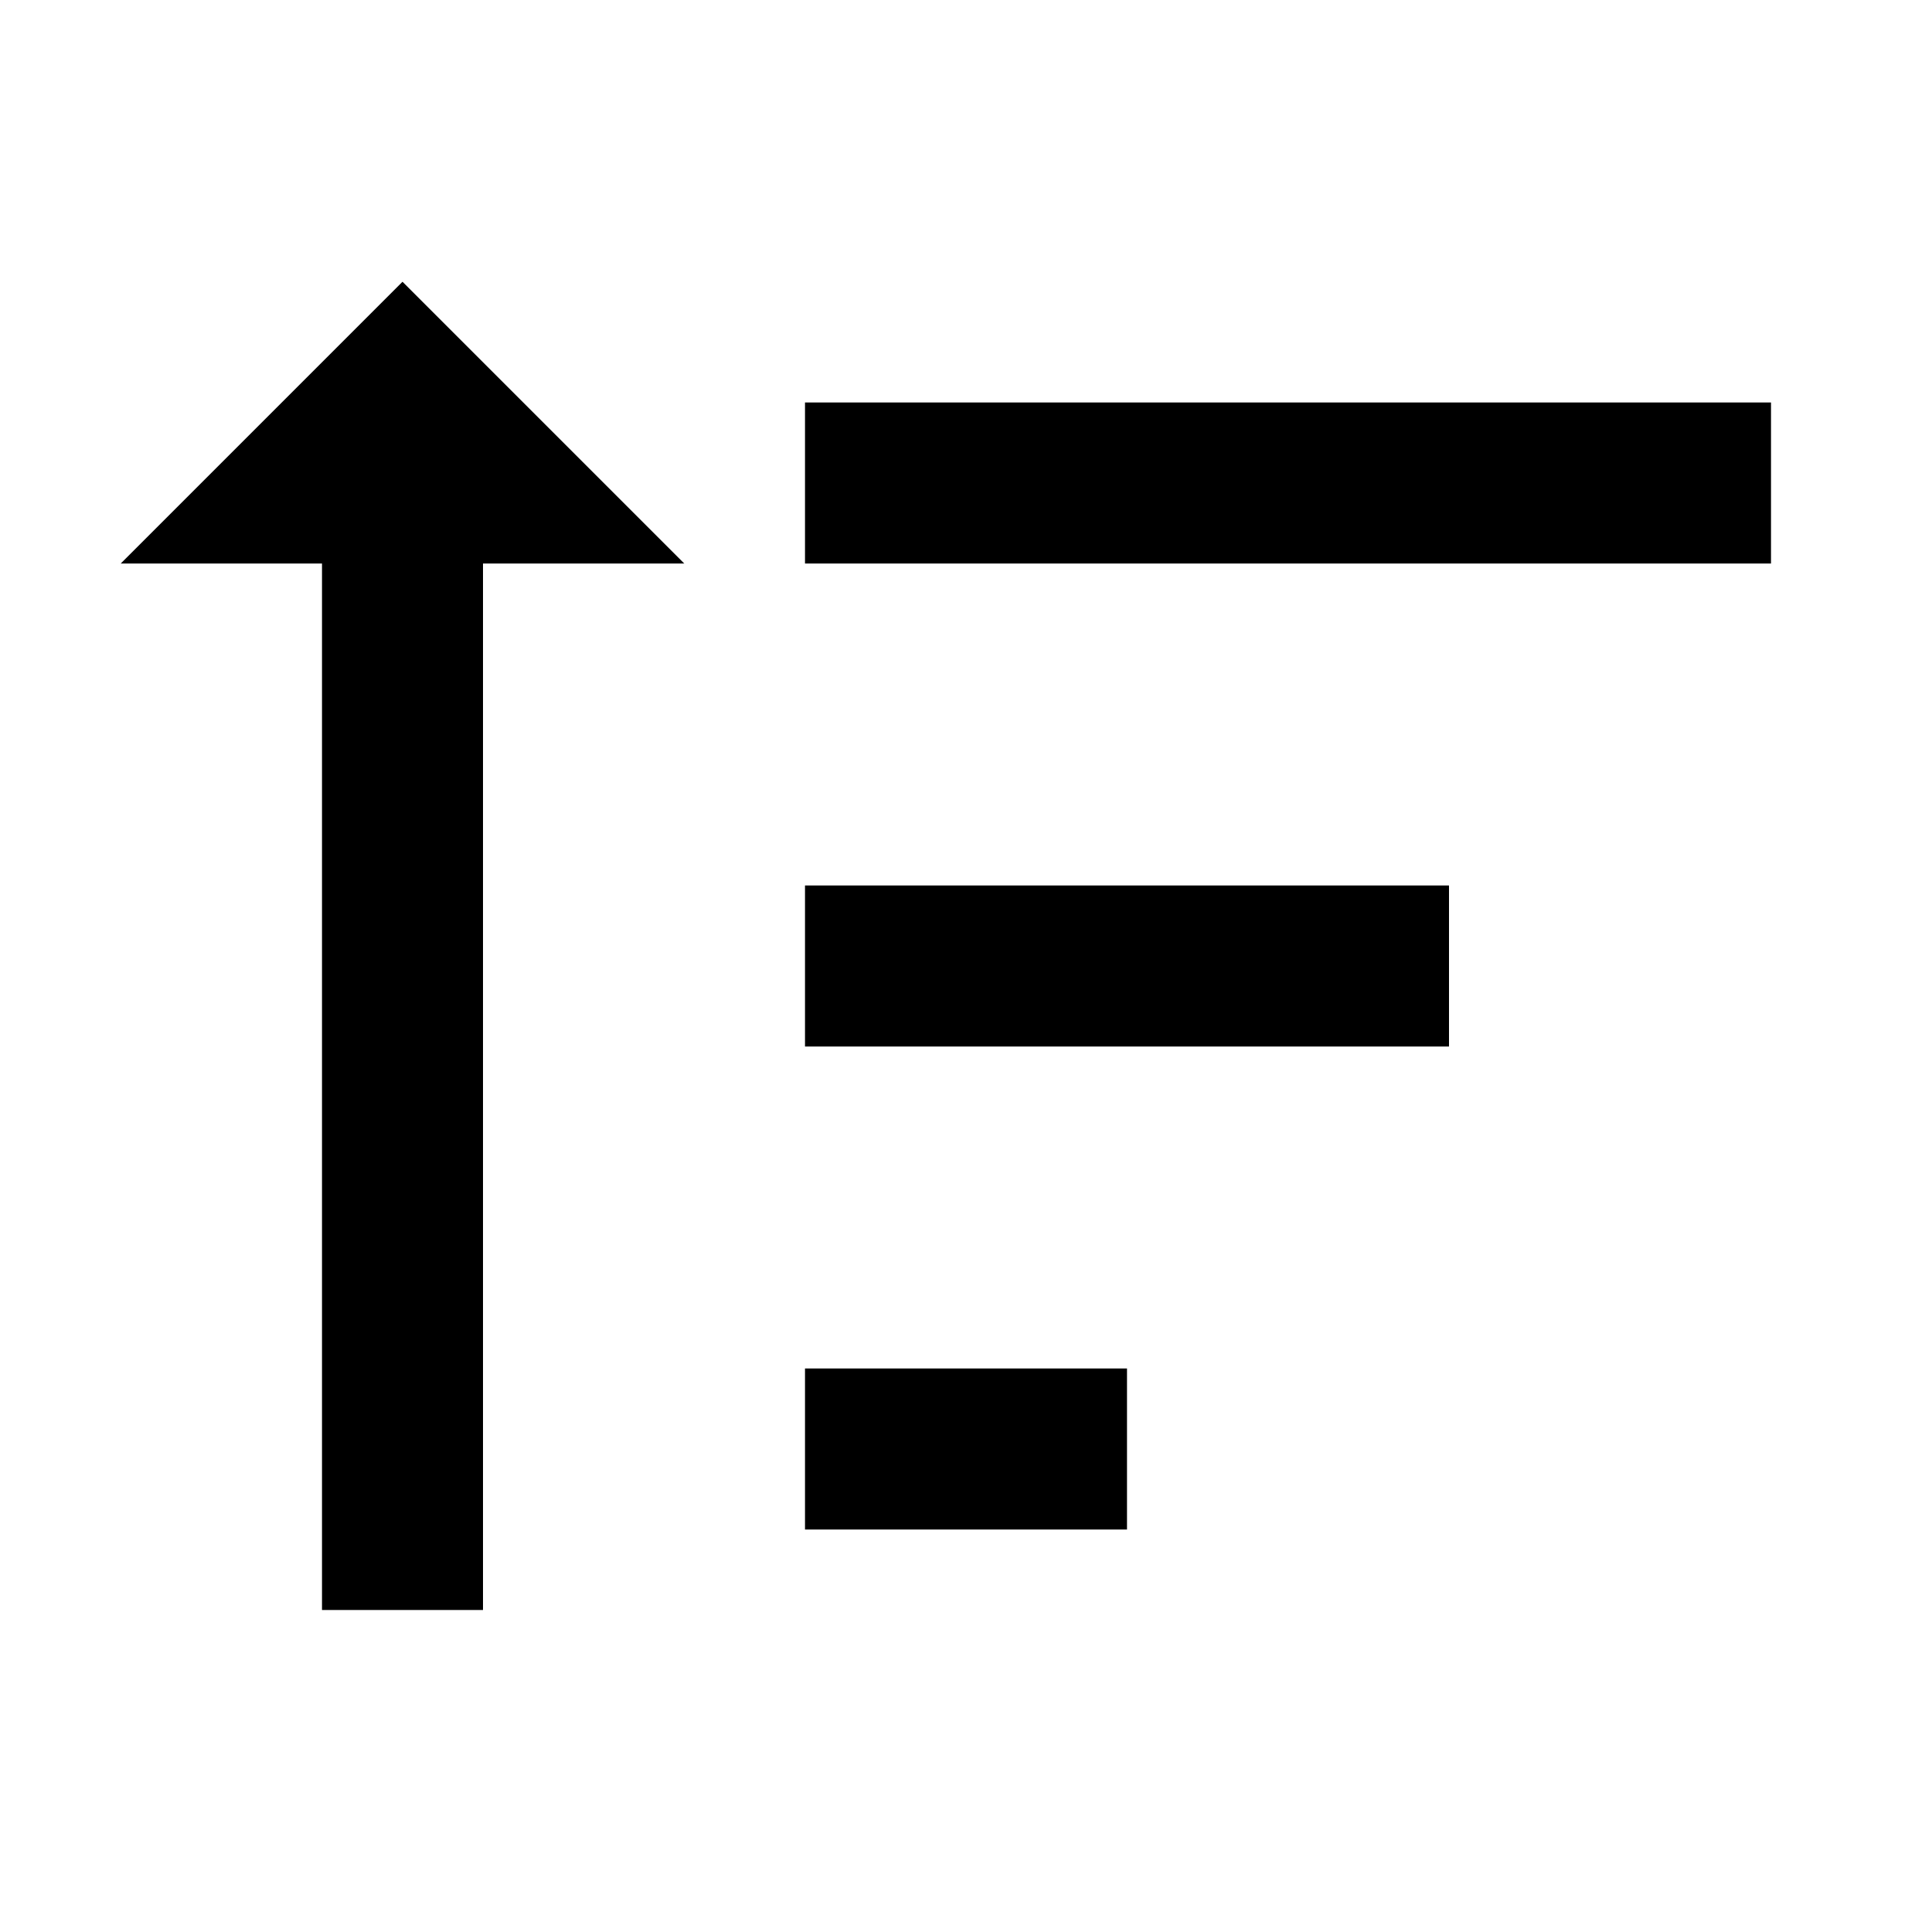
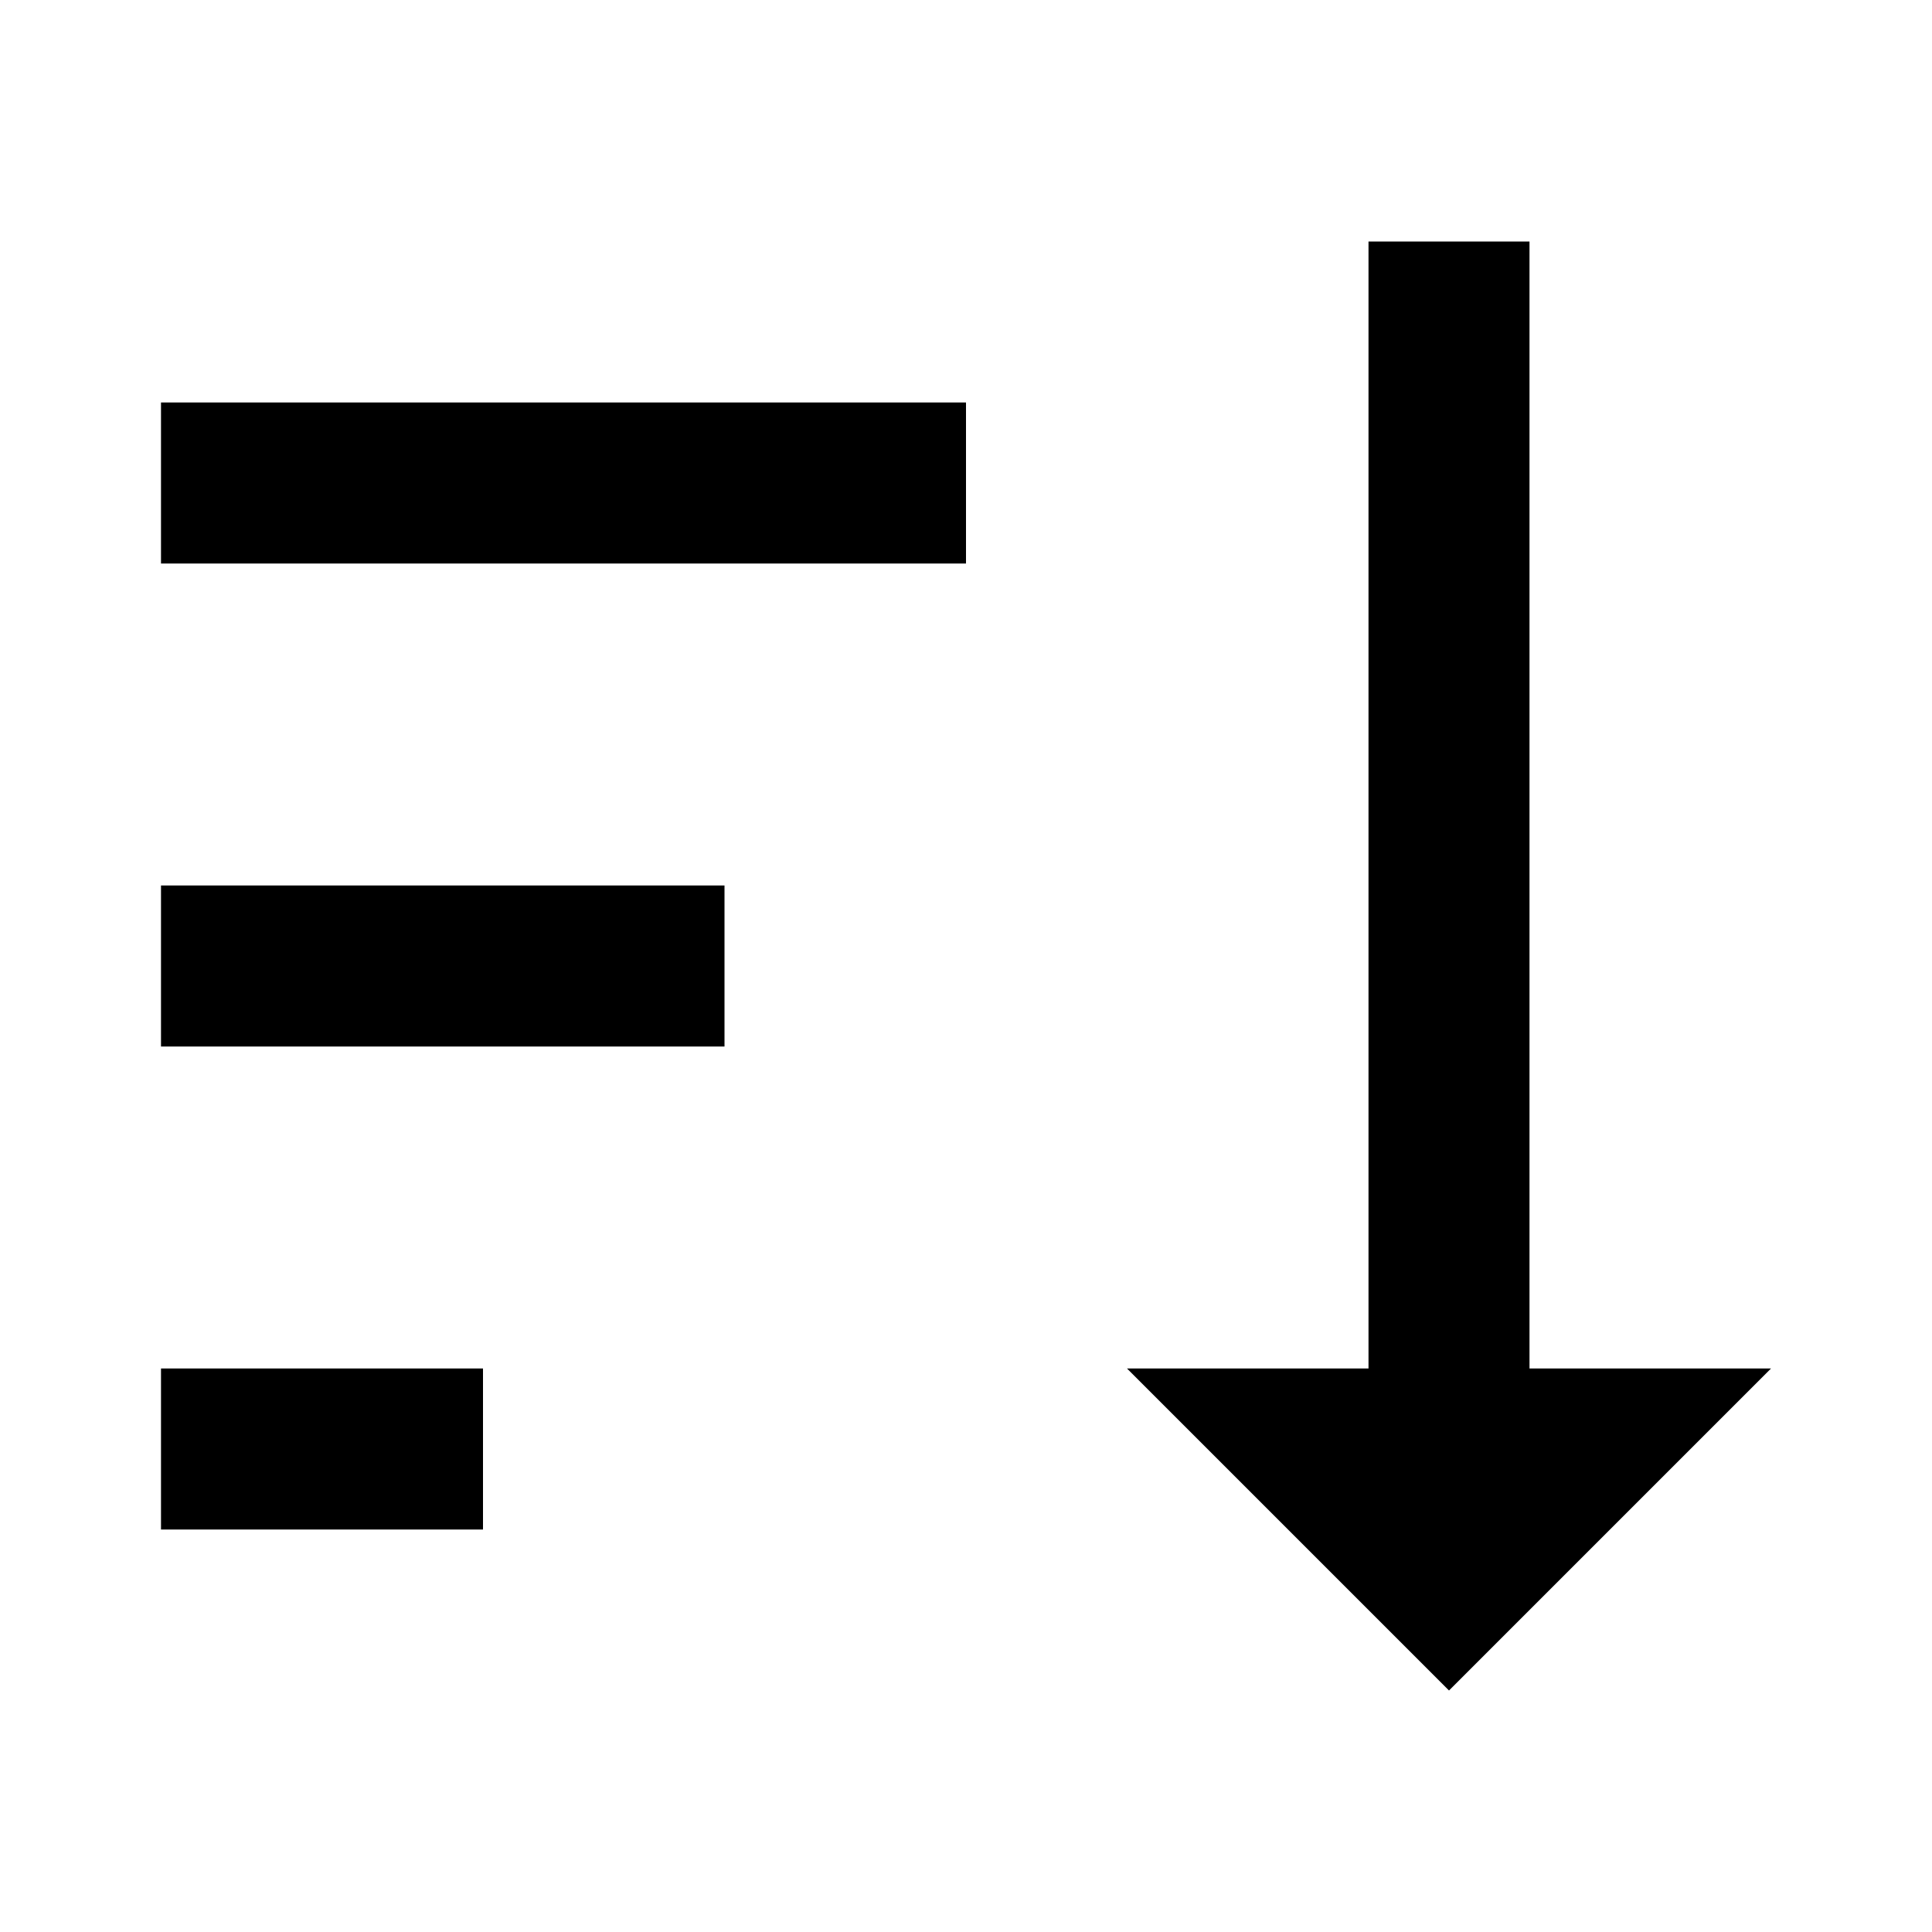
<svg xmlns="http://www.w3.org/2000/svg" version="1.1" id="mdi-sort-ascending" width="24" height="24" viewBox="0 0 24 24">
-   <path d="M10 11V13H18V11H10M10 17V19H14V17H10M10 5V7H22V5H10M6 7H8.5L5 3.5L1.5 7H4V20H6V7Z" />
+   <path d="M19 17H22L18 21L14 17H17V3H19M2 17H6V19H2M12 5V7H2V5M2 11H9V13H2Z" />
</svg>
